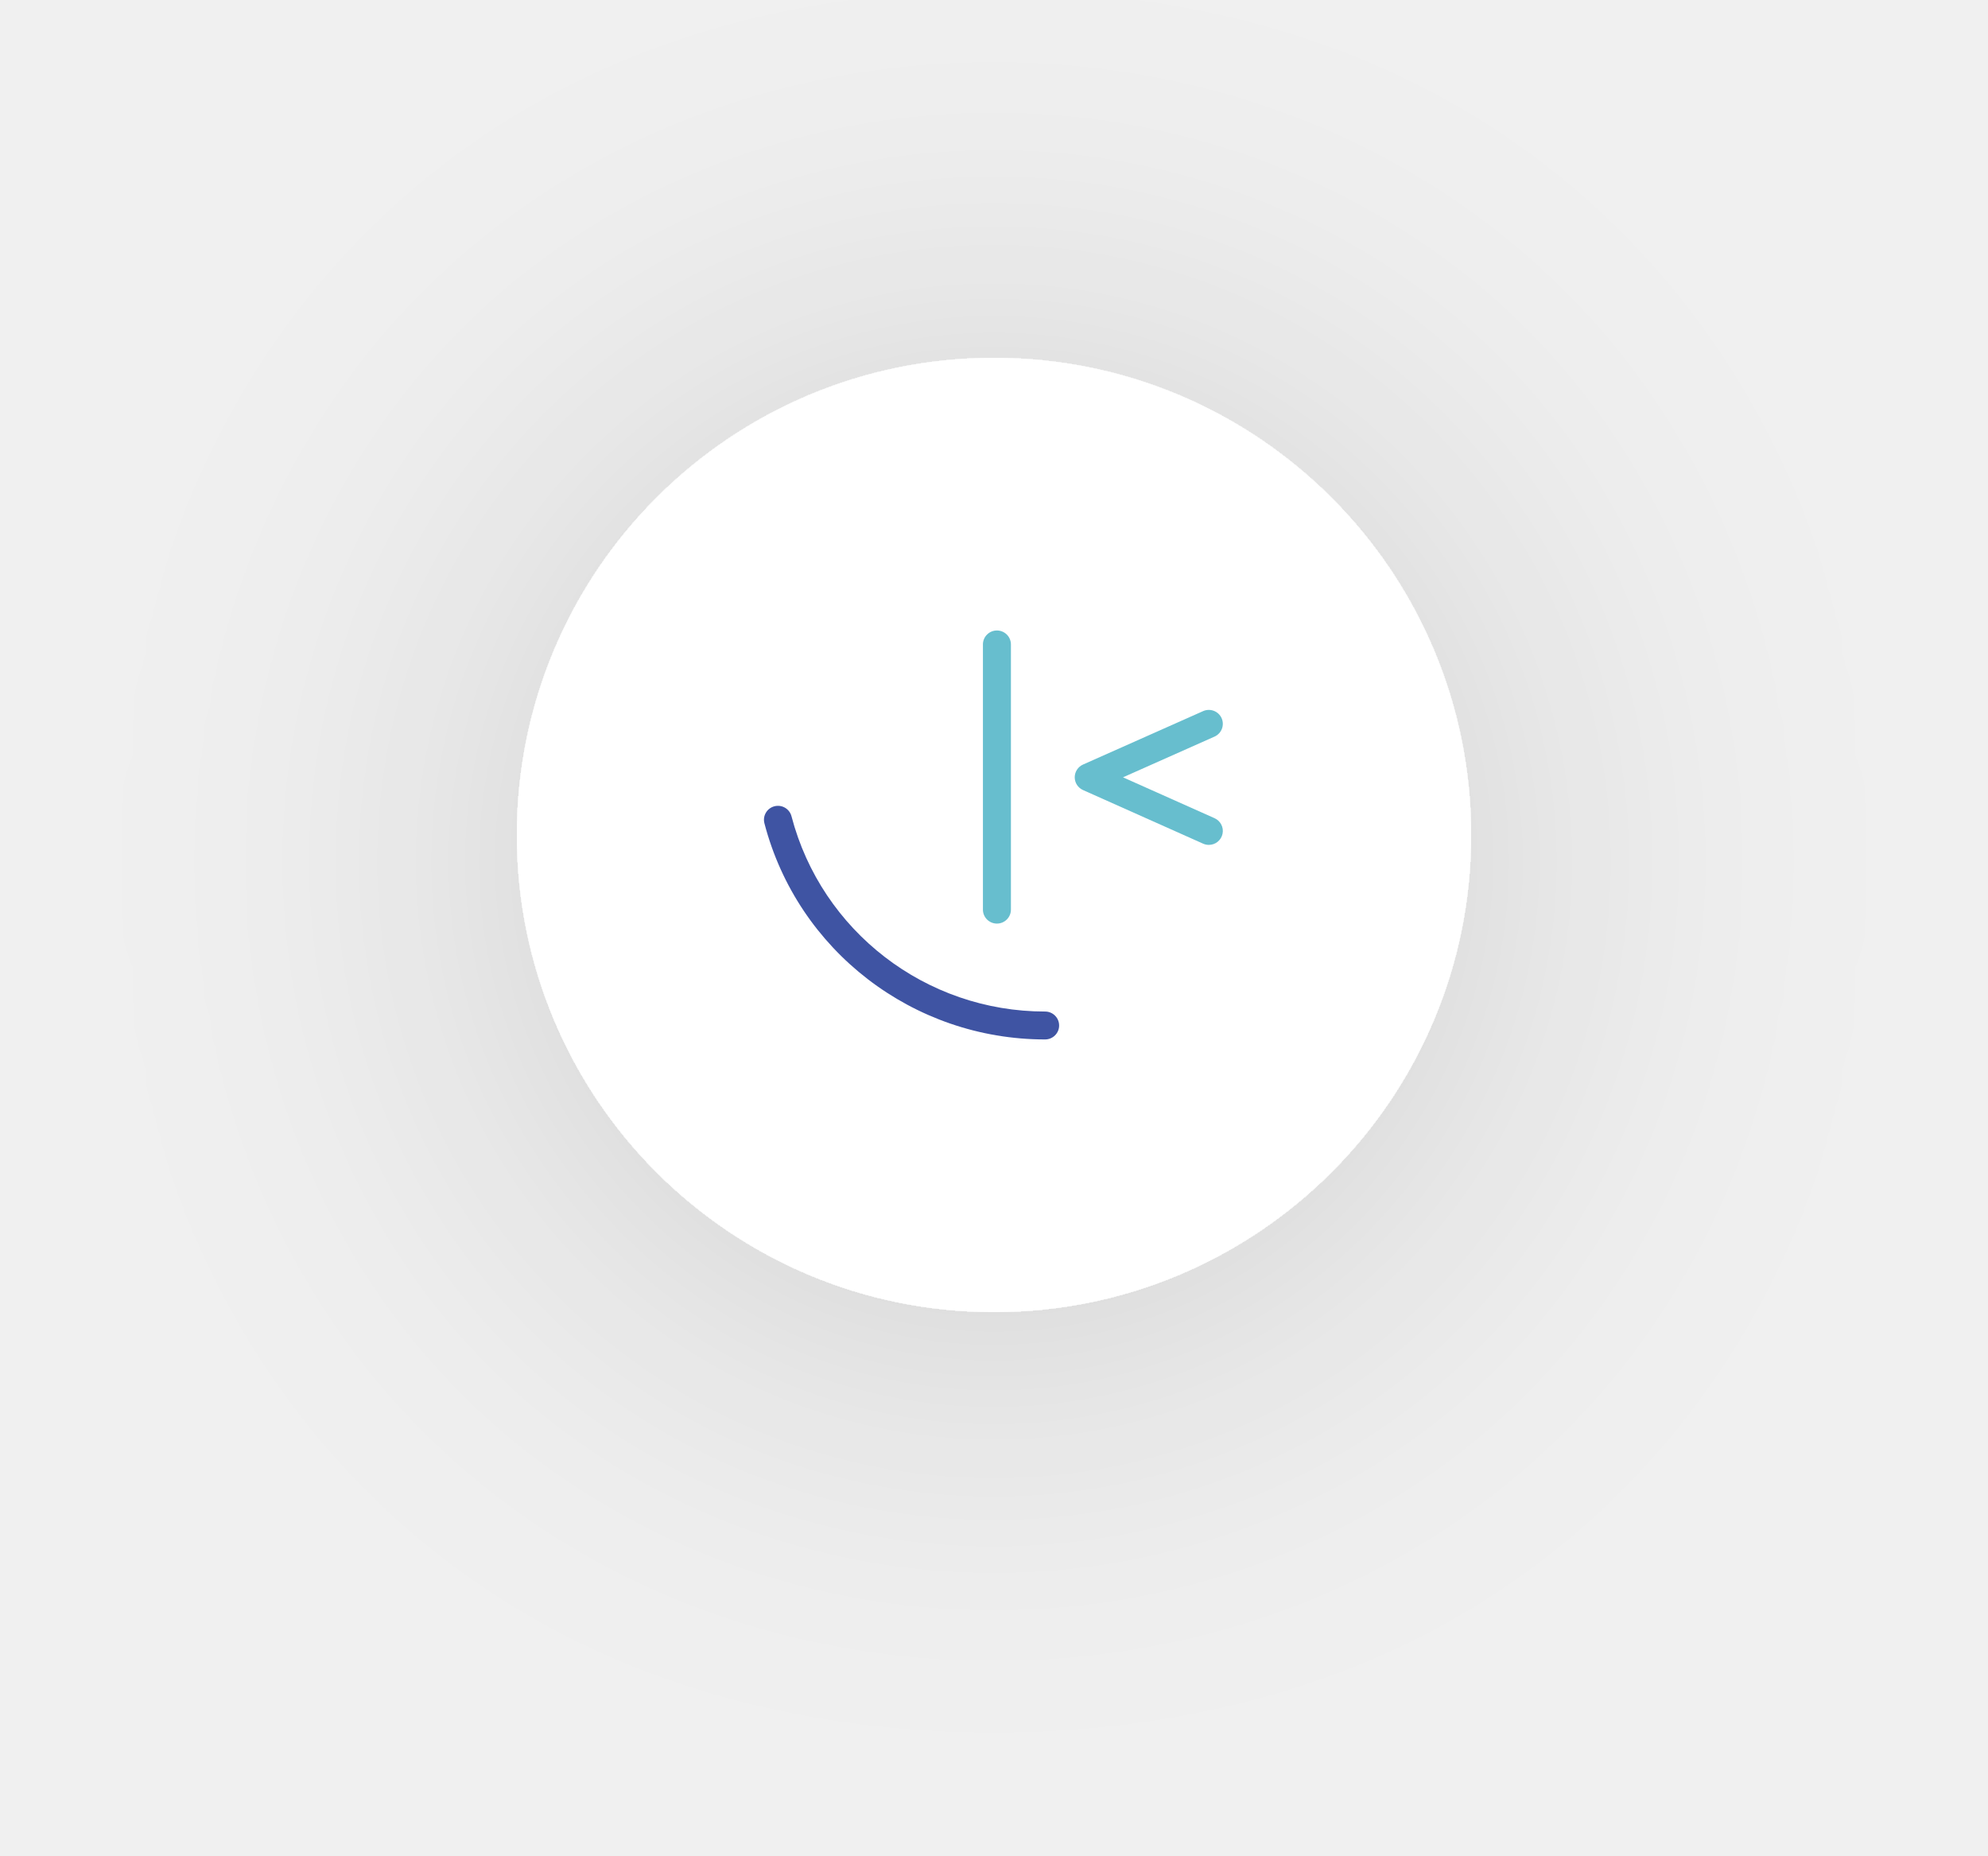
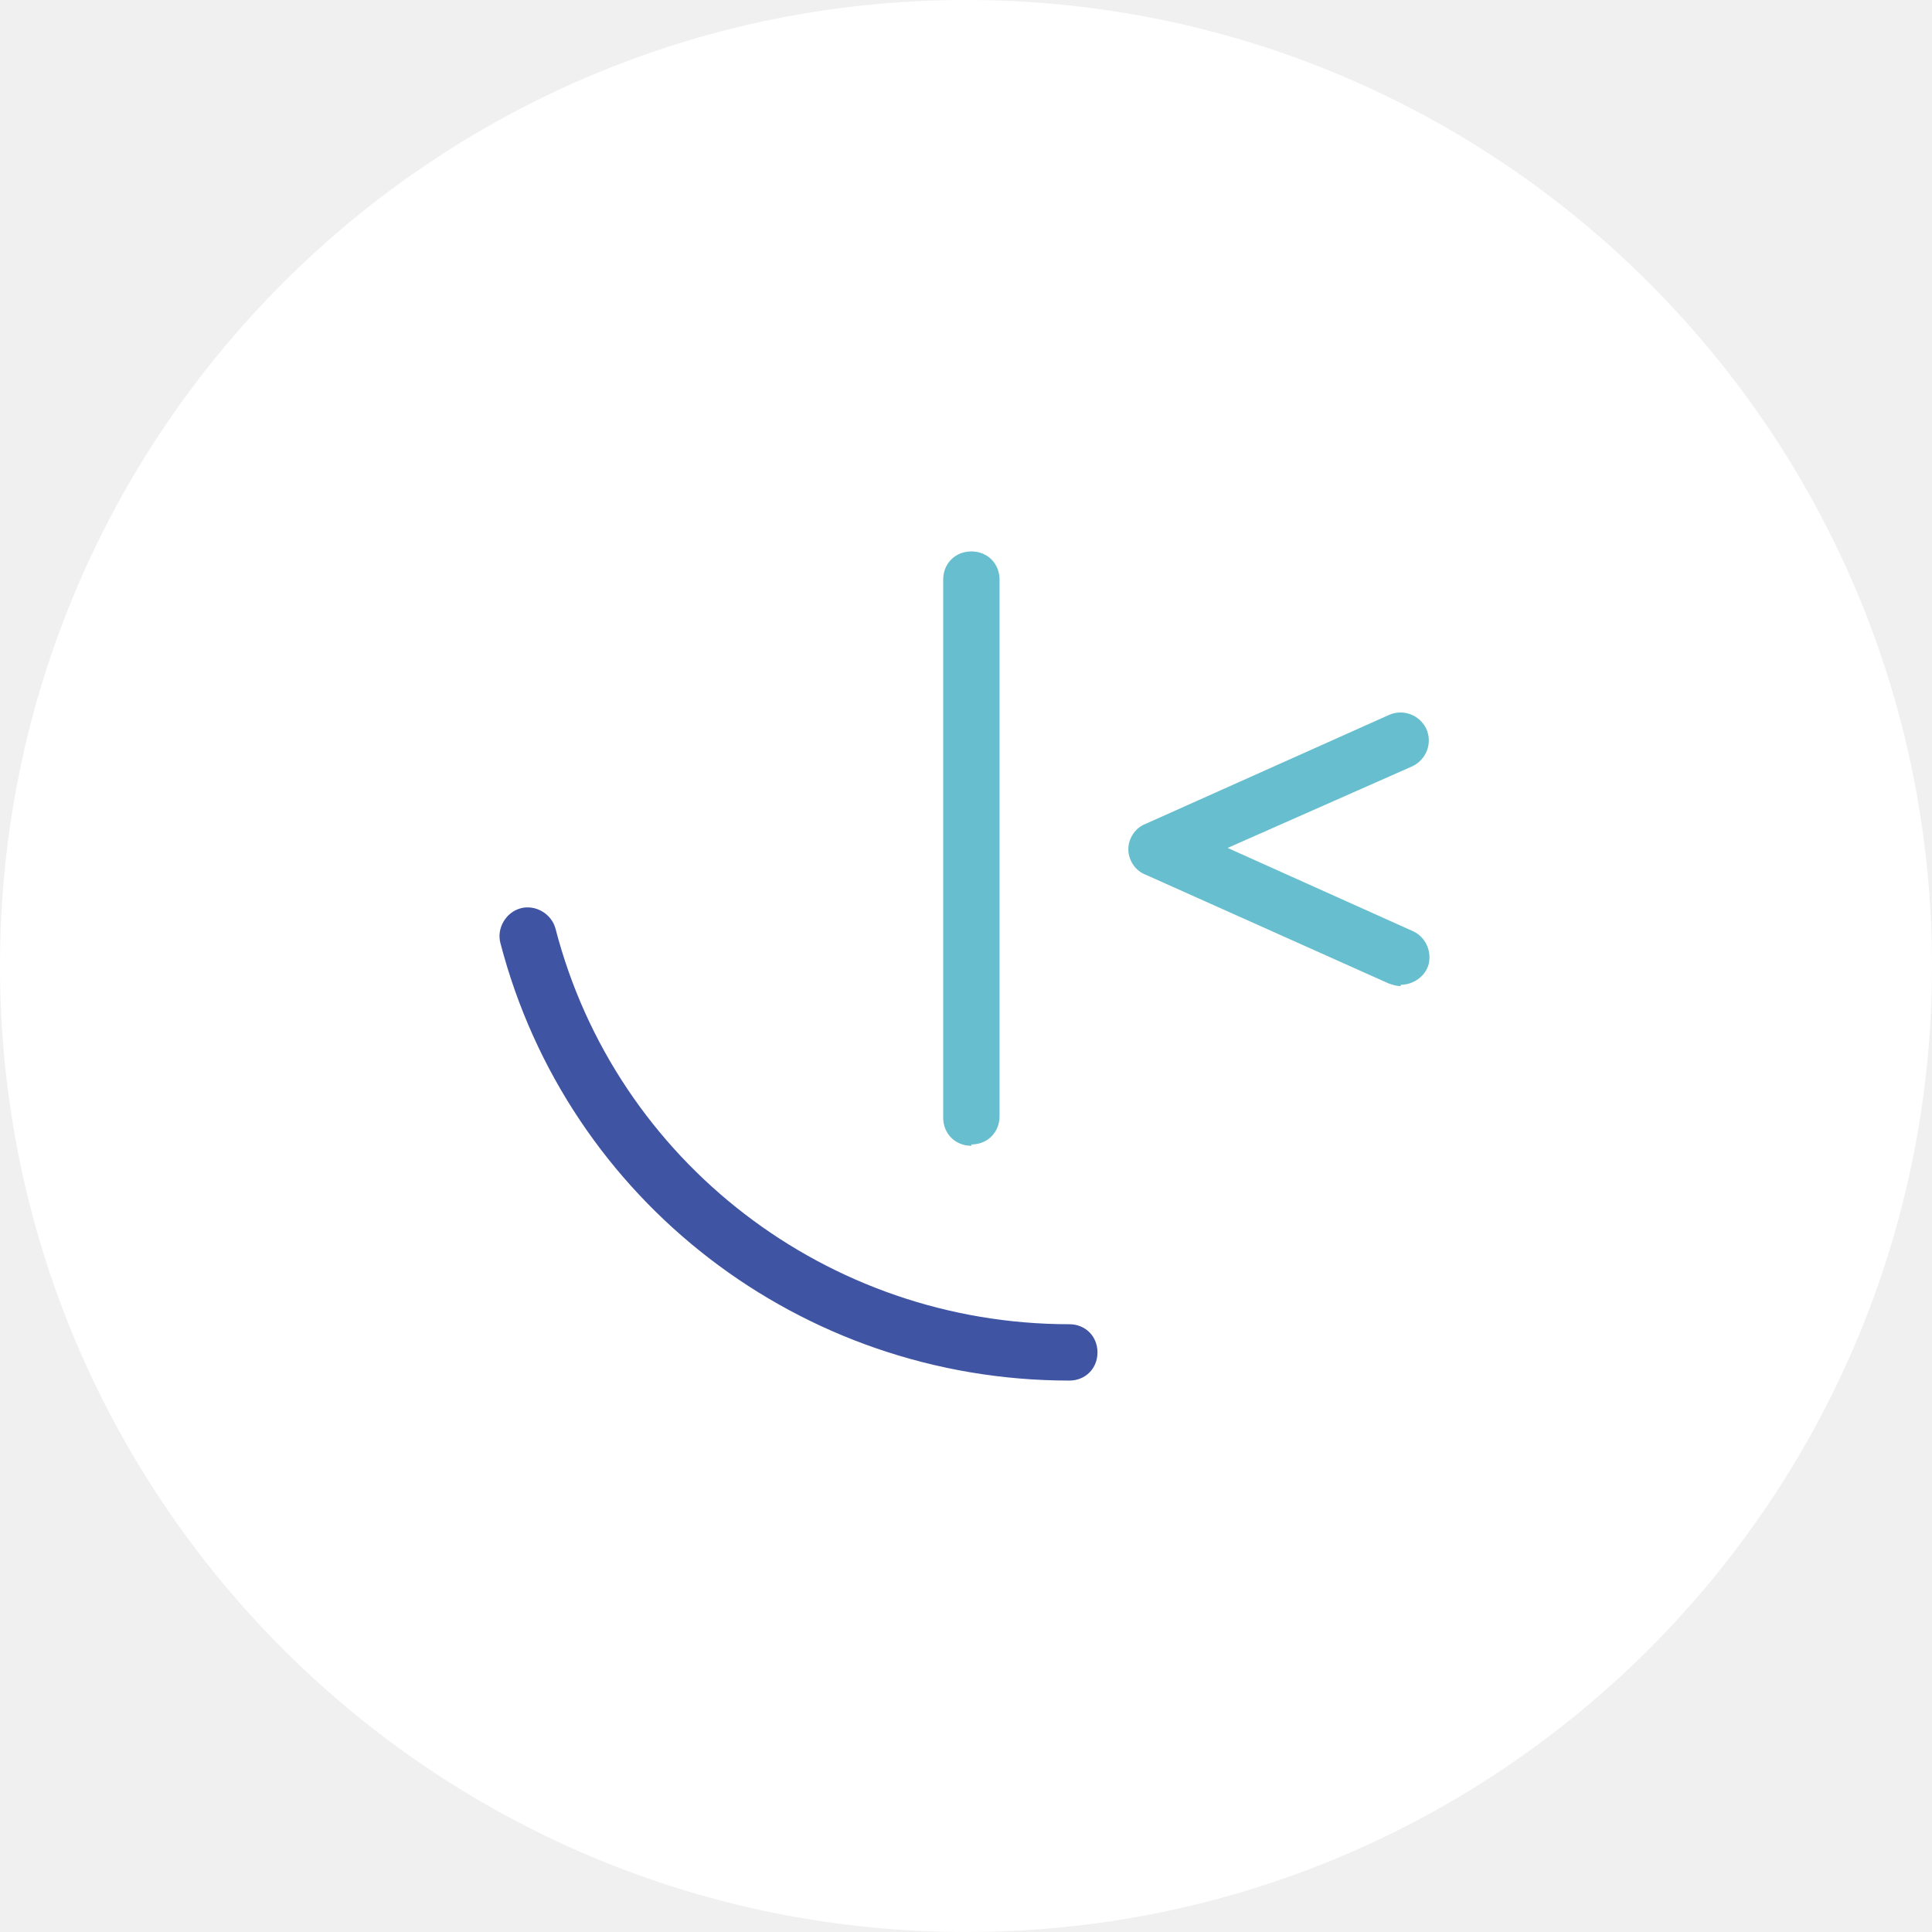
- <svg xmlns="http://www.w3.org/2000/svg" width="300" height="280" viewBox="0 0 300 280" fill="none">
-   <g filter="url(#filter0_d_1_13)">
-     <path d="M78 126C78 86.236 110.236 54 150 54C189.765 54 222 86.236 222 126C222 165.765 189.765 198 150 198C110.236 198 78 165.765 78 126Z" fill="white" />
-   </g>
-   <path d="M182.422 127.497C182.124 127.497 181.83 127.435 181.558 127.315L163.43 119.222C162.671 118.882 162.182 118.129 162.182 117.299C162.182 116.469 162.671 115.716 163.43 115.376L181.558 107.311C182.623 106.84 183.87 107.315 184.348 108.375C184.82 109.438 184.342 110.682 183.278 111.157L169.467 117.302L183.281 123.469C184.191 123.874 184.694 124.858 184.486 125.83C184.279 126.802 183.419 127.497 182.422 127.497Z" fill="#67BECE" />
-   <path d="M157.716 156.857C137.787 156.857 120.364 143.445 115.355 124.238C115.061 123.114 115.737 121.964 116.865 121.671C117.993 121.378 119.146 122.053 119.44 123.177C123.985 140.54 139.717 152.653 157.716 152.646C158.883 152.646 159.828 153.589 159.828 154.752C159.828 155.914 158.883 156.857 157.716 156.857Z" fill="#3F54A3" />
-   <path d="M150.441 139.374C149.275 139.374 148.329 138.432 148.329 137.269V97.248C148.329 96.085 149.275 95.143 150.441 95.143C151.607 95.143 152.553 96.085 152.553 97.248V137.269C152.553 138.432 151.607 139.374 150.441 139.374Z" fill="#67BECE" />
-   <defs>
-     <filter id="filter0_d_1_13" x="0" y="-20" width="300" height="300" filterUnits="userSpaceOnUse" color-interpolation-filters="sRGB">
-       <feFlood flood-opacity="0" result="BackgroundImageFix" />
-       <feColorMatrix in="SourceAlpha" type="matrix" values="0 0 0 0 0 0 0 0 0 0 0 0 0 0 0 0 0 0 127 0" result="hardAlpha" />
-       <feOffset dy="4" />
-       <feGaussianBlur stdDeviation="39" />
-       <feComposite in2="hardAlpha" operator="out" />
-       <feColorMatrix type="matrix" values="0 0 0 0 0 0 0 0 0 0 0 0 0 0 0 0 0 0 0.15 0" />
-       <feBlend mode="normal" in2="BackgroundImageFix" result="effect1_dropShadow_1_13" />
-       <feBlend mode="normal" in="SourceGraphic" in2="effect1_dropShadow_1_13" result="shape" />
-     </filter>
-   </defs>
+ <svg xmlns="http://www.w3.org/2000/svg" width="144" height="144" viewBox="78 54 144 144" fill="none">
+   <circle cx="150" cy="126" r="72" fill="white" />
+   <path d="M182.4 127.5c-0.3 0-0.6-0.1-0.9-0.2l-18.1-8.1c-0.8-0.3-1.3-1.1-1.3-1.9 0-0.8 0.5-1.6 1.3-1.9l18.1-8.1c1.1-0.5 2.3 0 2.8 1 0.5 1.1 0 2.3-1 2.8l-13.8 6.1 13.8 6.2c0.9 0.4 1.4 1.4 1.2 2.4-0.2 0.9-1.1 1.6-2.1 1.6z" fill="#67BECE" />
+   <path d="M157.7 156.9c-20 0-37.4-13.4-42.4-32.6-0.3-1.1 0.4-2.3 1.5-2.6 1.1-0.3 2.3 0.4 2.6 1.5 4.5 17.4 20.3 29.5 38.3 29.5 1.2 0 2.1 0.9 2.1 2.1 0 1.2-0.9 2.1-2.1 2.1z" fill="#3F54A3" />
+   <path d="M150.4 139.4c-1.2 0-2.1-0.9-2.1-2.1V97.2c0-1.2 0.9-2.1 2.1-2.1 1.2 0 2.1 0.9 2.1 2.1v40c0 1.2-0.9 2.1-2.1 2.1z" fill="#67BECE" />
</svg>
